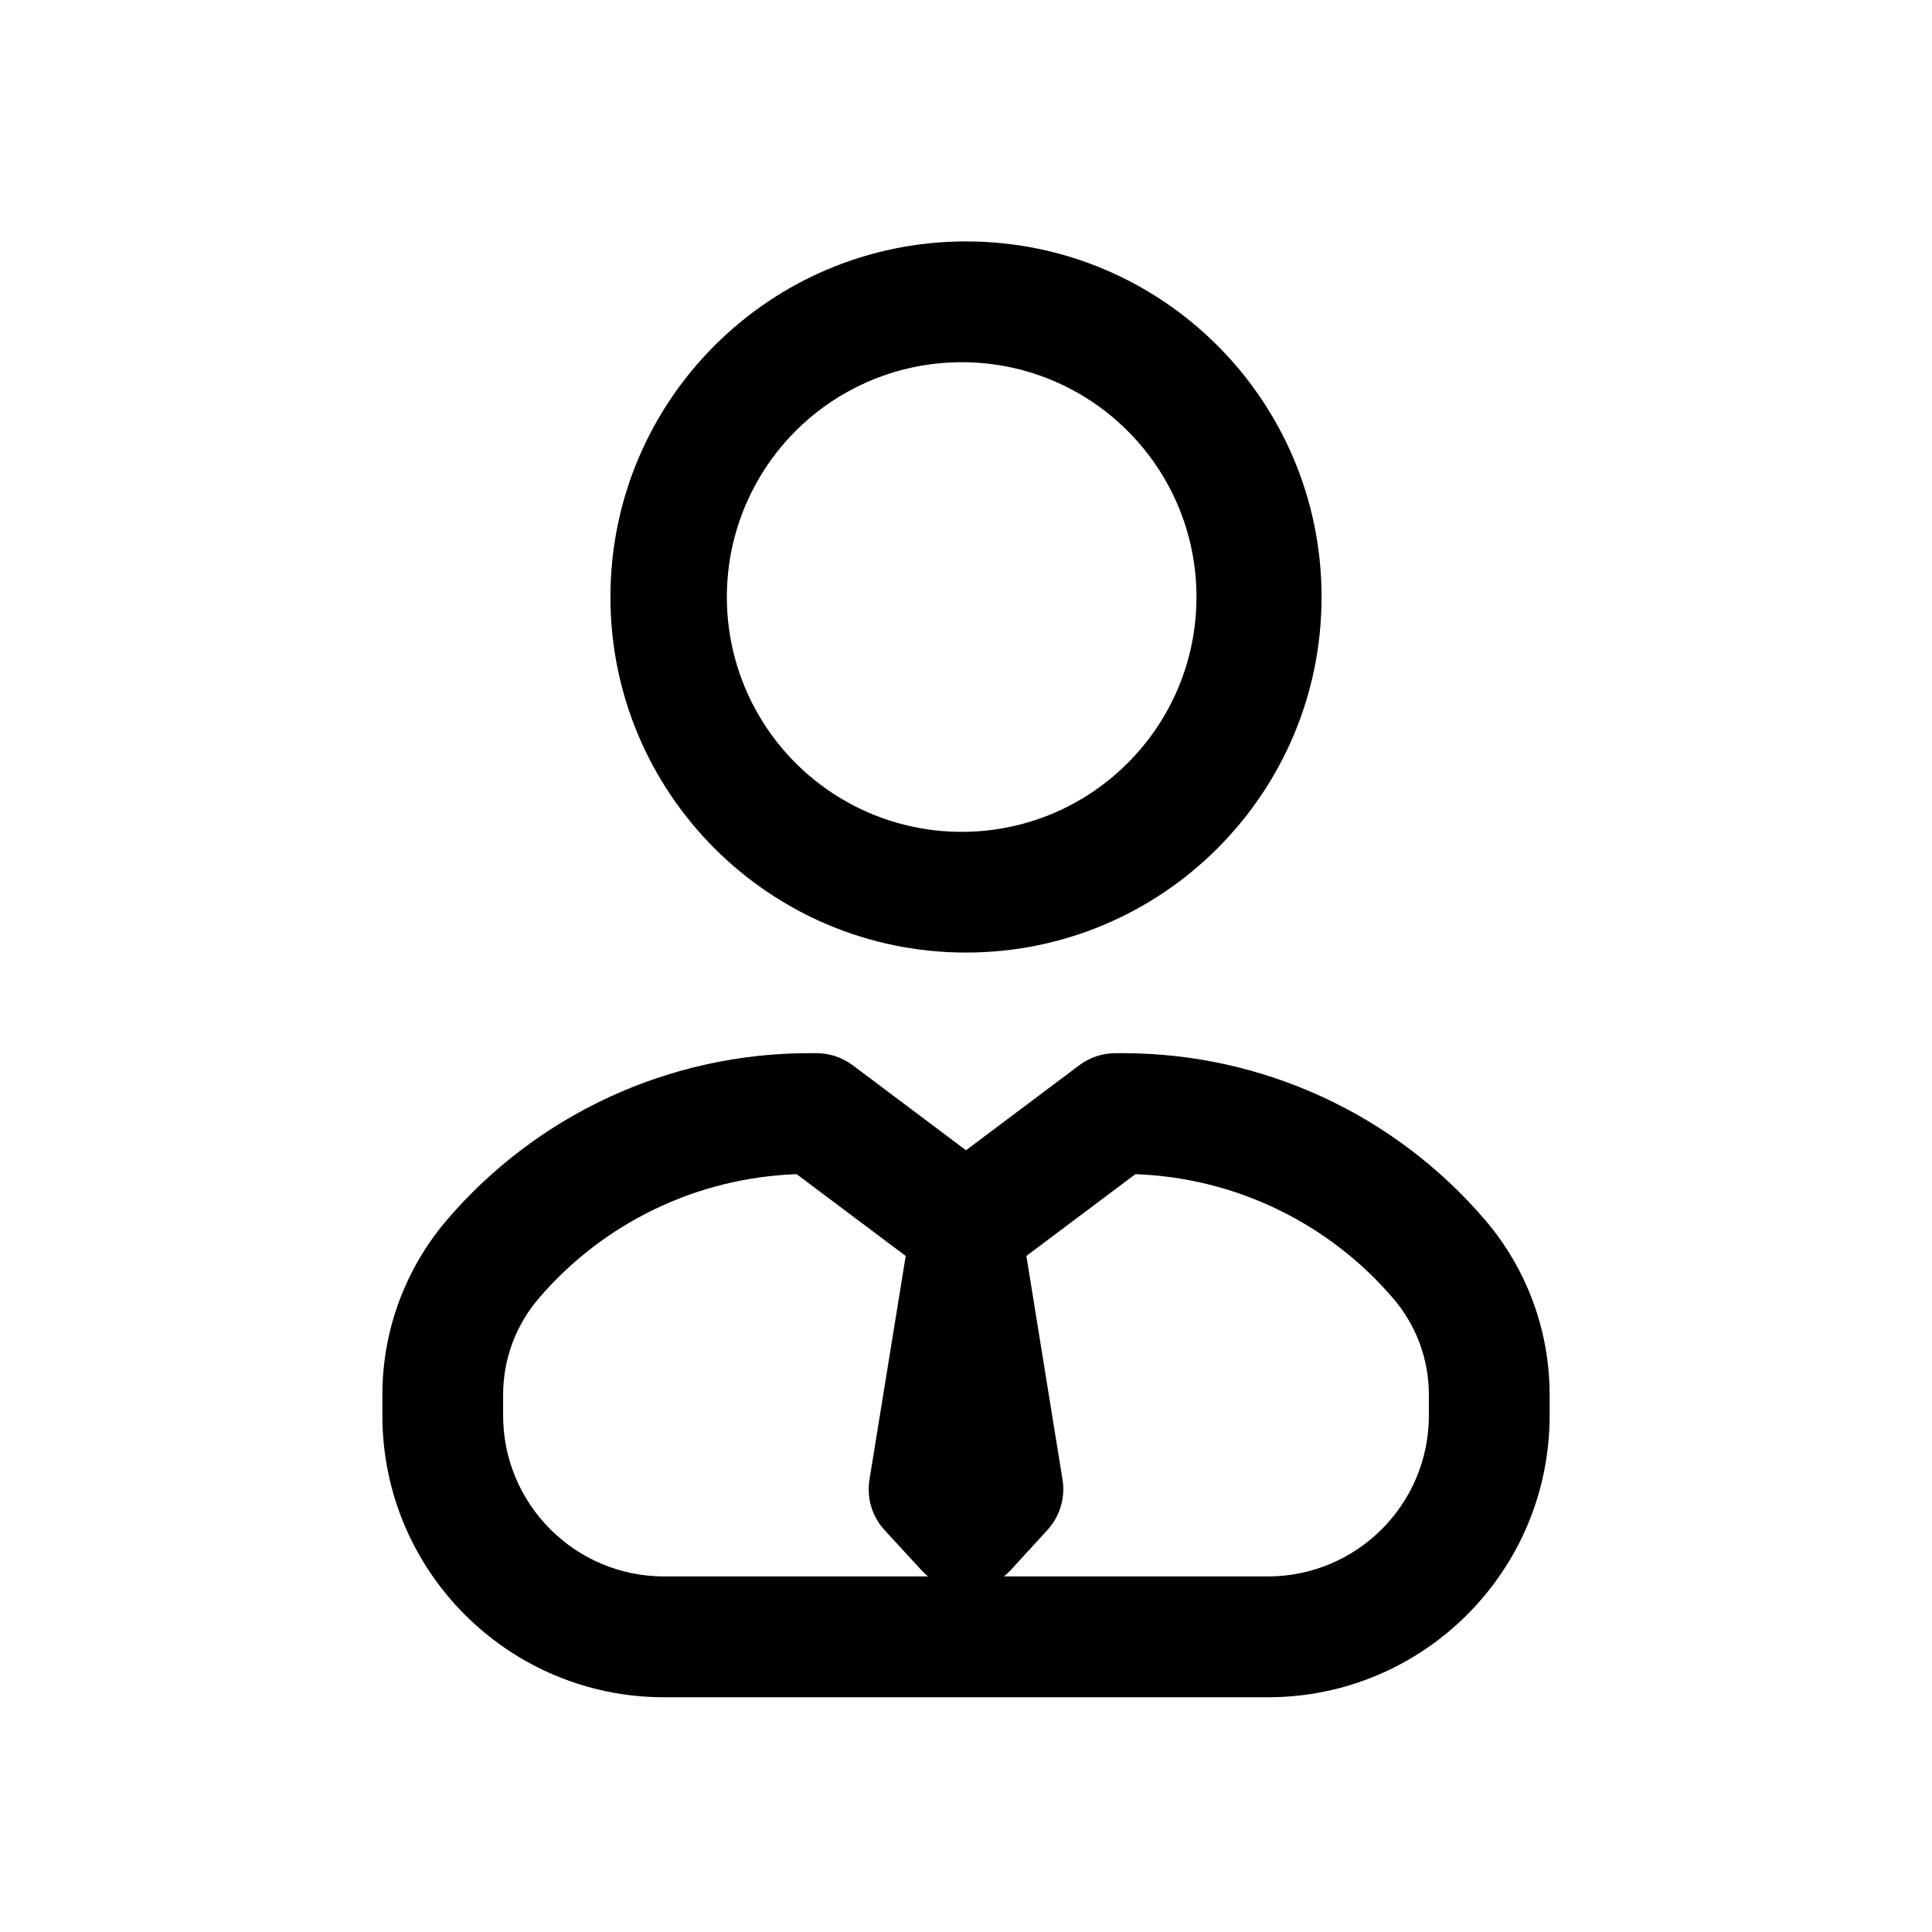
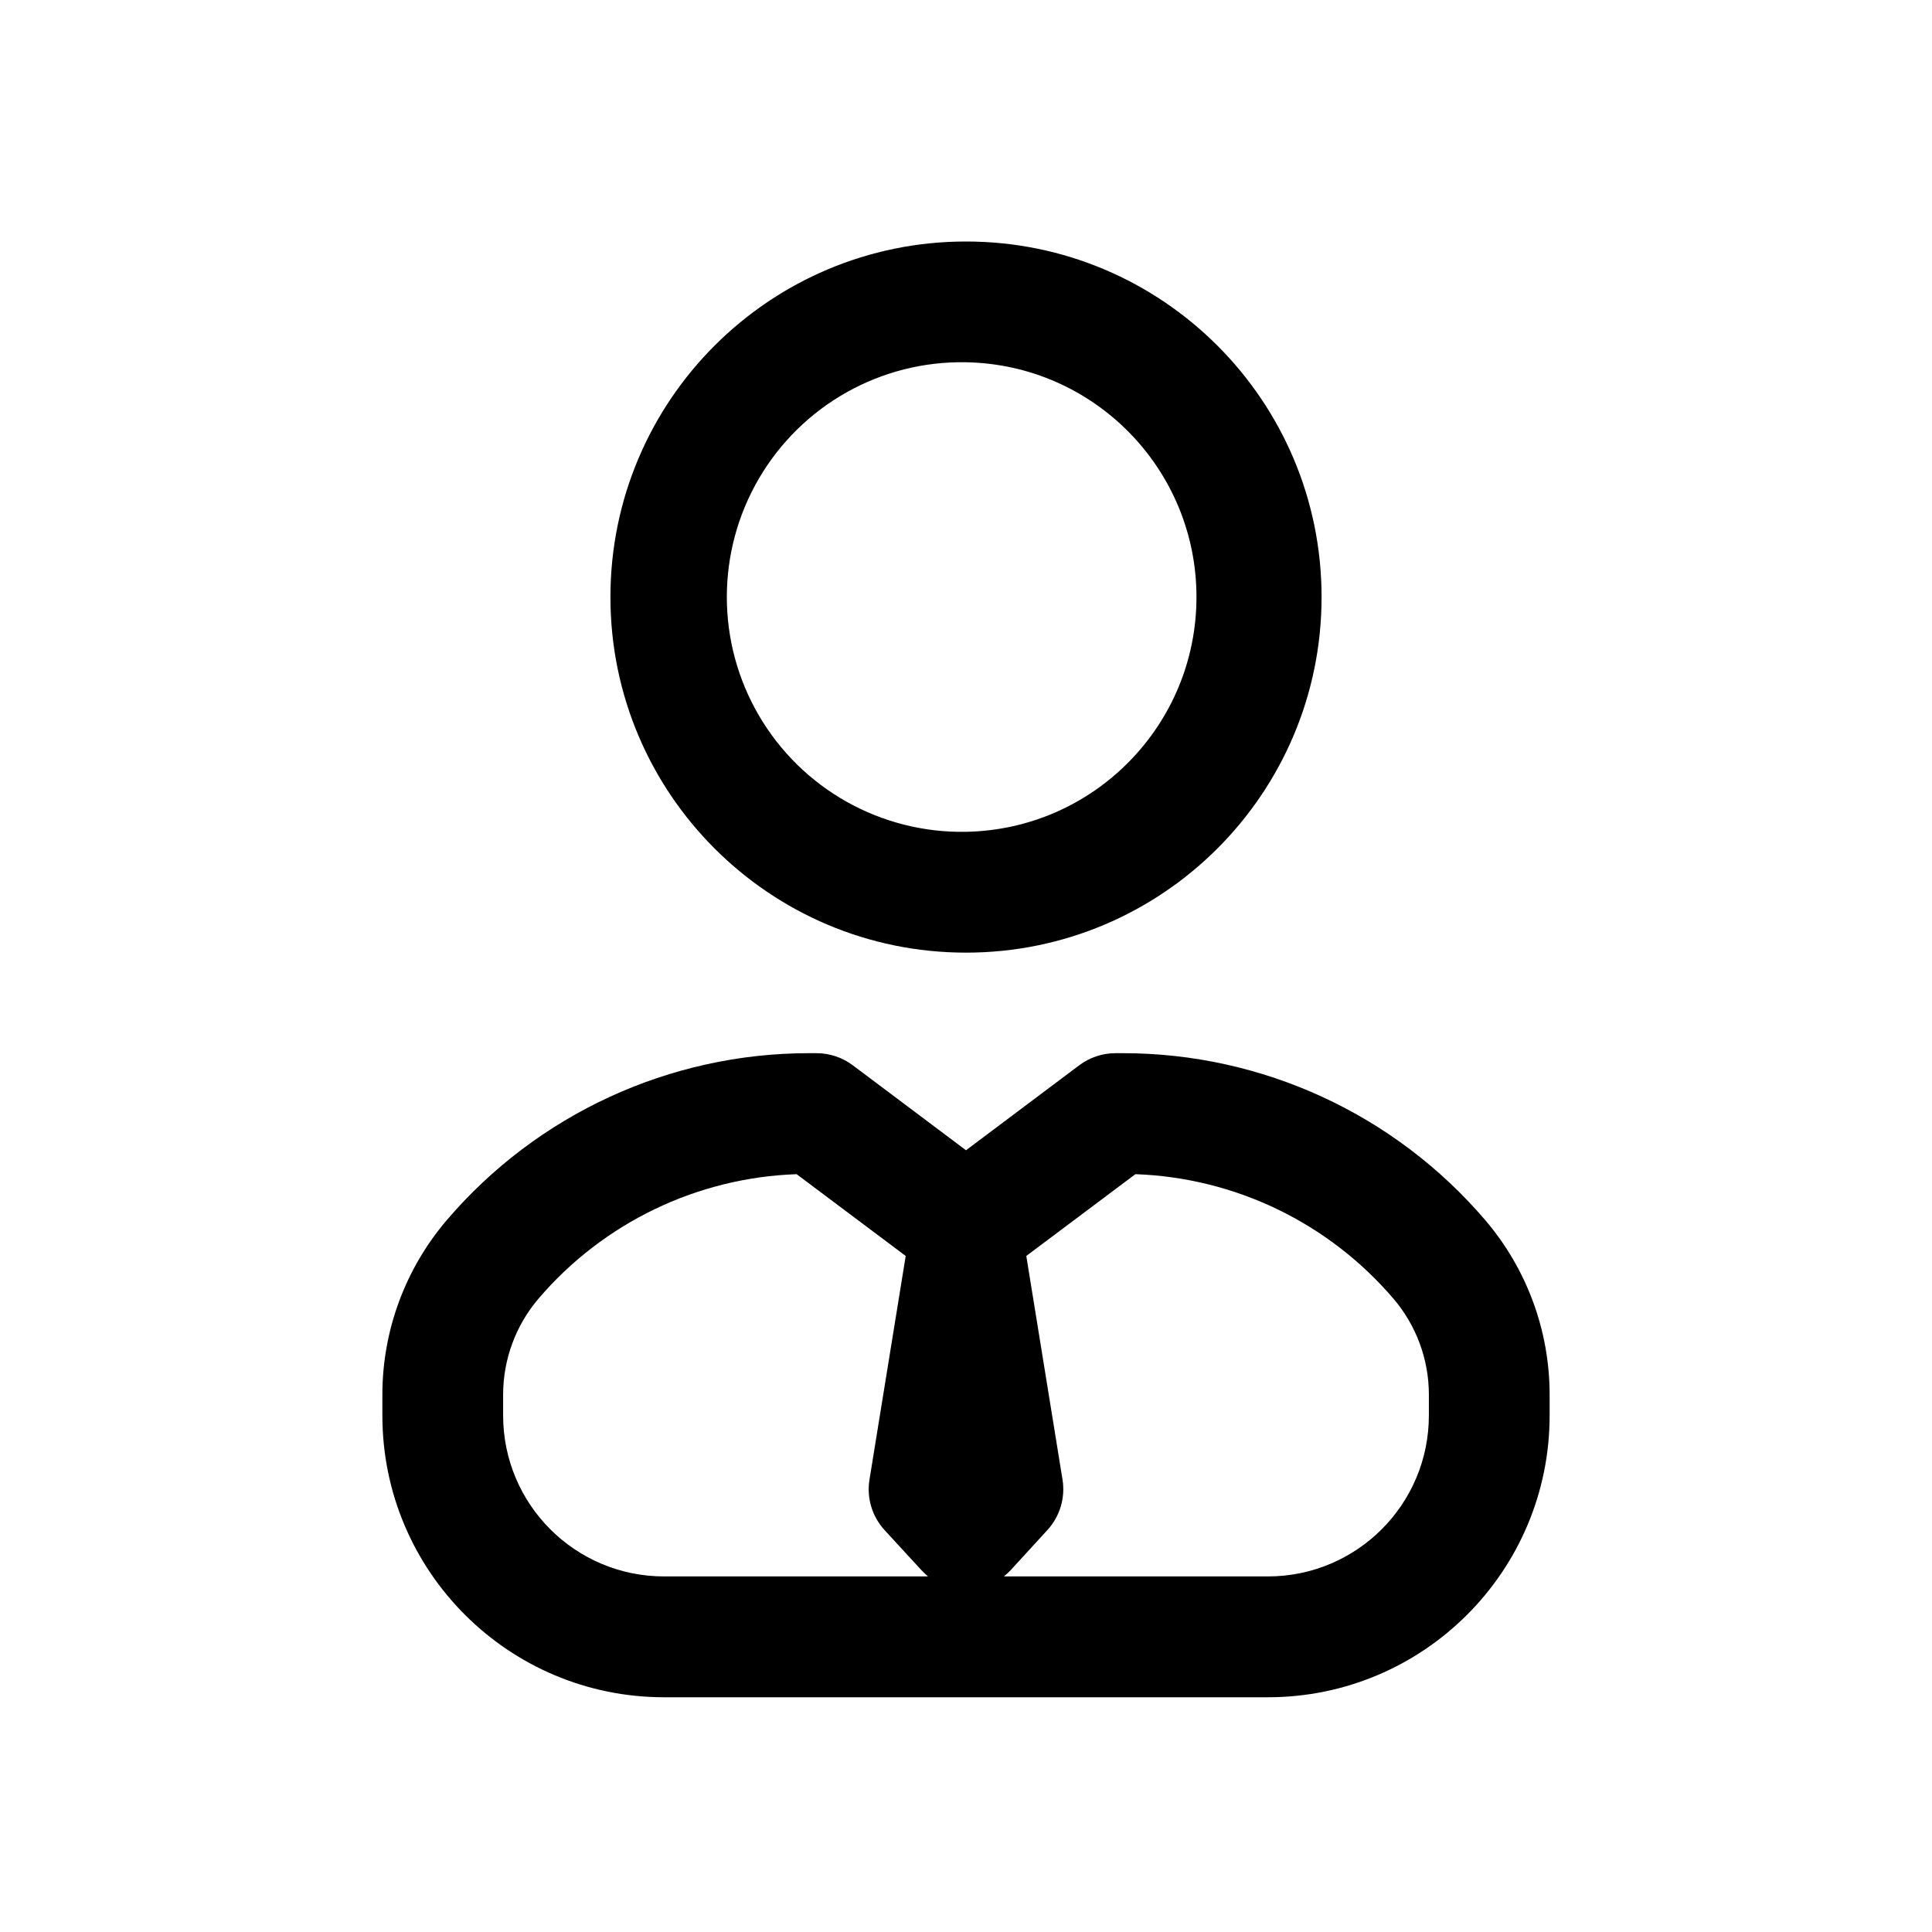
<svg xmlns="http://www.w3.org/2000/svg" width="24" height="24" fill="none" class="persona-icon" viewBox="0 0 24 24">
-   <path fill="currentColor" fill-rule="evenodd" d="m12 14.289 1.407-1.056a.75.75 0 0 1 .45-.15h.093a5.92 5.92 0 0 1 4.502 2.076c.515.604.798 1.372.798 2.165v.26a3.5 3.5 0 0 1-3.5 3.5h-7.5a3.5 3.5 0 0 1-3.5-3.5v-.26c0-.793.283-1.56.798-2.165a5.92 5.92 0 0 1 4.502-2.076h.093a.75.75 0 0 1 .45.15zm-2.104.297a4.42 4.42 0 0 0-3.207 1.547c-.283.332-.439.755-.439 1.192v.258a2 2 0 0 0 2 2h3.278a1 1 0 0 1-.08-.076l-.46-.5a.75.75 0 0 1-.187-.627l.45-2.778zm-2.313-7.17a4.417 4.417 0 1 1 8.834 0 4.417 4.417 0 0 1-8.834 0M12 4.5a2.917 2.917 0 1 0 0 5.833A2.917 2.917 0 0 0 12 4.5m.75 11.102.449 2.778a.75.75 0 0 1-.188.627l-.458.5a1 1 0 0 1-.082.076h3.279a2 2 0 0 0 2-2v-.258c0-.437-.156-.86-.44-1.192a4.42 4.42 0 0 0-3.206-1.547z" clip-rule="evenodd" />
+   <path fill="currentColor" fill-rule="evenodd" d="m12 14.289 1.407-1.056a.75.75 0 0 1 .45-.15h.093a5.92 5.92 0 0 1 4.502 2.076c.515.604.798 1.372.798 2.165v.26a3.5 3.5 0 0 1-3.5 3.5h-7.5a3.5 3.5 0 0 1-3.5-3.5v-.26c0-.793.283-1.56.798-2.165a5.92 5.92 0 0 1 4.502-2.076h.093a.75.75 0 0 1 .45.15zM7.583 7.417a4.417 4.417 0 1 1 8.834 0 4.417 4.417 0 0 1-8.834 0m2.313 7.169a4.42 4.42 0 0 0-3.207 1.547c-.283.332-.439.755-.439 1.192v.258a2 2 0 0 0 2 2h3.278a1 1 0 0 1-.08-.076l-.46-.5a.75.75 0 0 1-.187-.627l.45-2.778zm2.853 1.016.45 2.778a.75.75 0 0 1-.188.627l-.458.5a1 1 0 0 1-.082.076h3.279a2 2 0 0 0 2-2v-.258c0-.437-.156-.86-.44-1.192a4.42 4.42 0 0 0-3.206-1.547zM12 4.5a2.917 2.917 0 1 0 0 5.833A2.917 2.917 0 0 0 12 4.5" clip-rule="evenodd" />
</svg>
